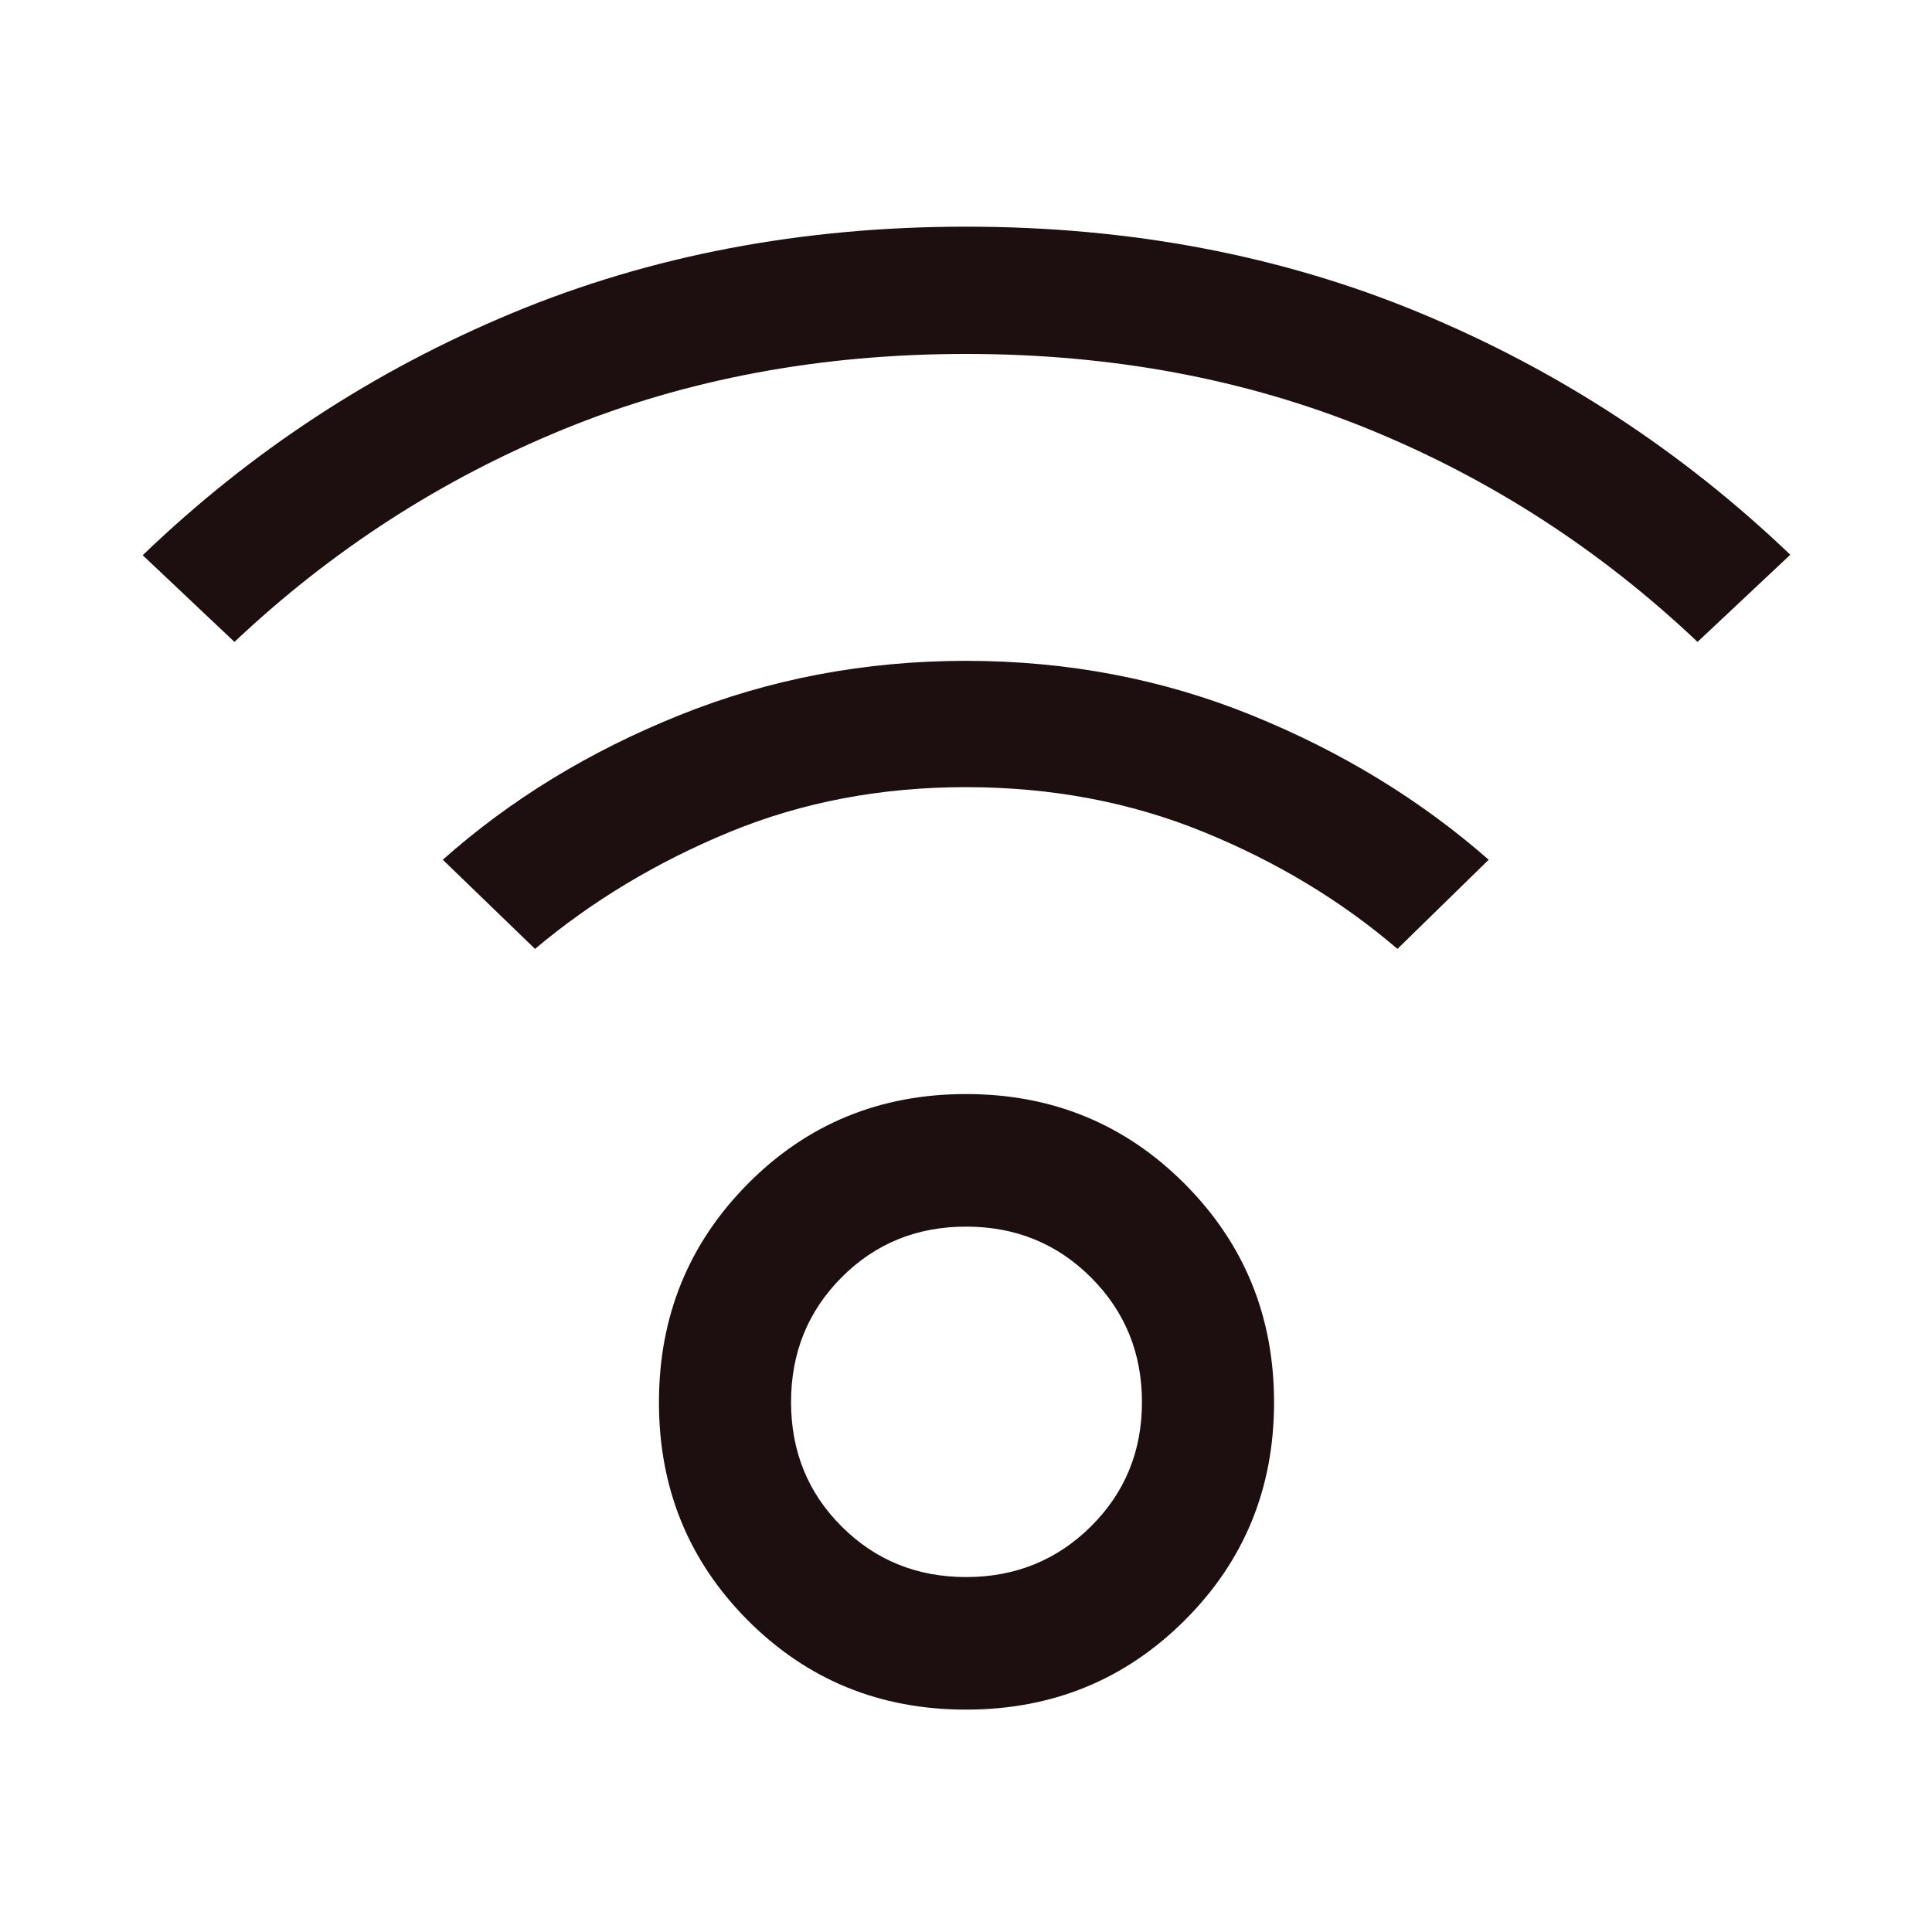
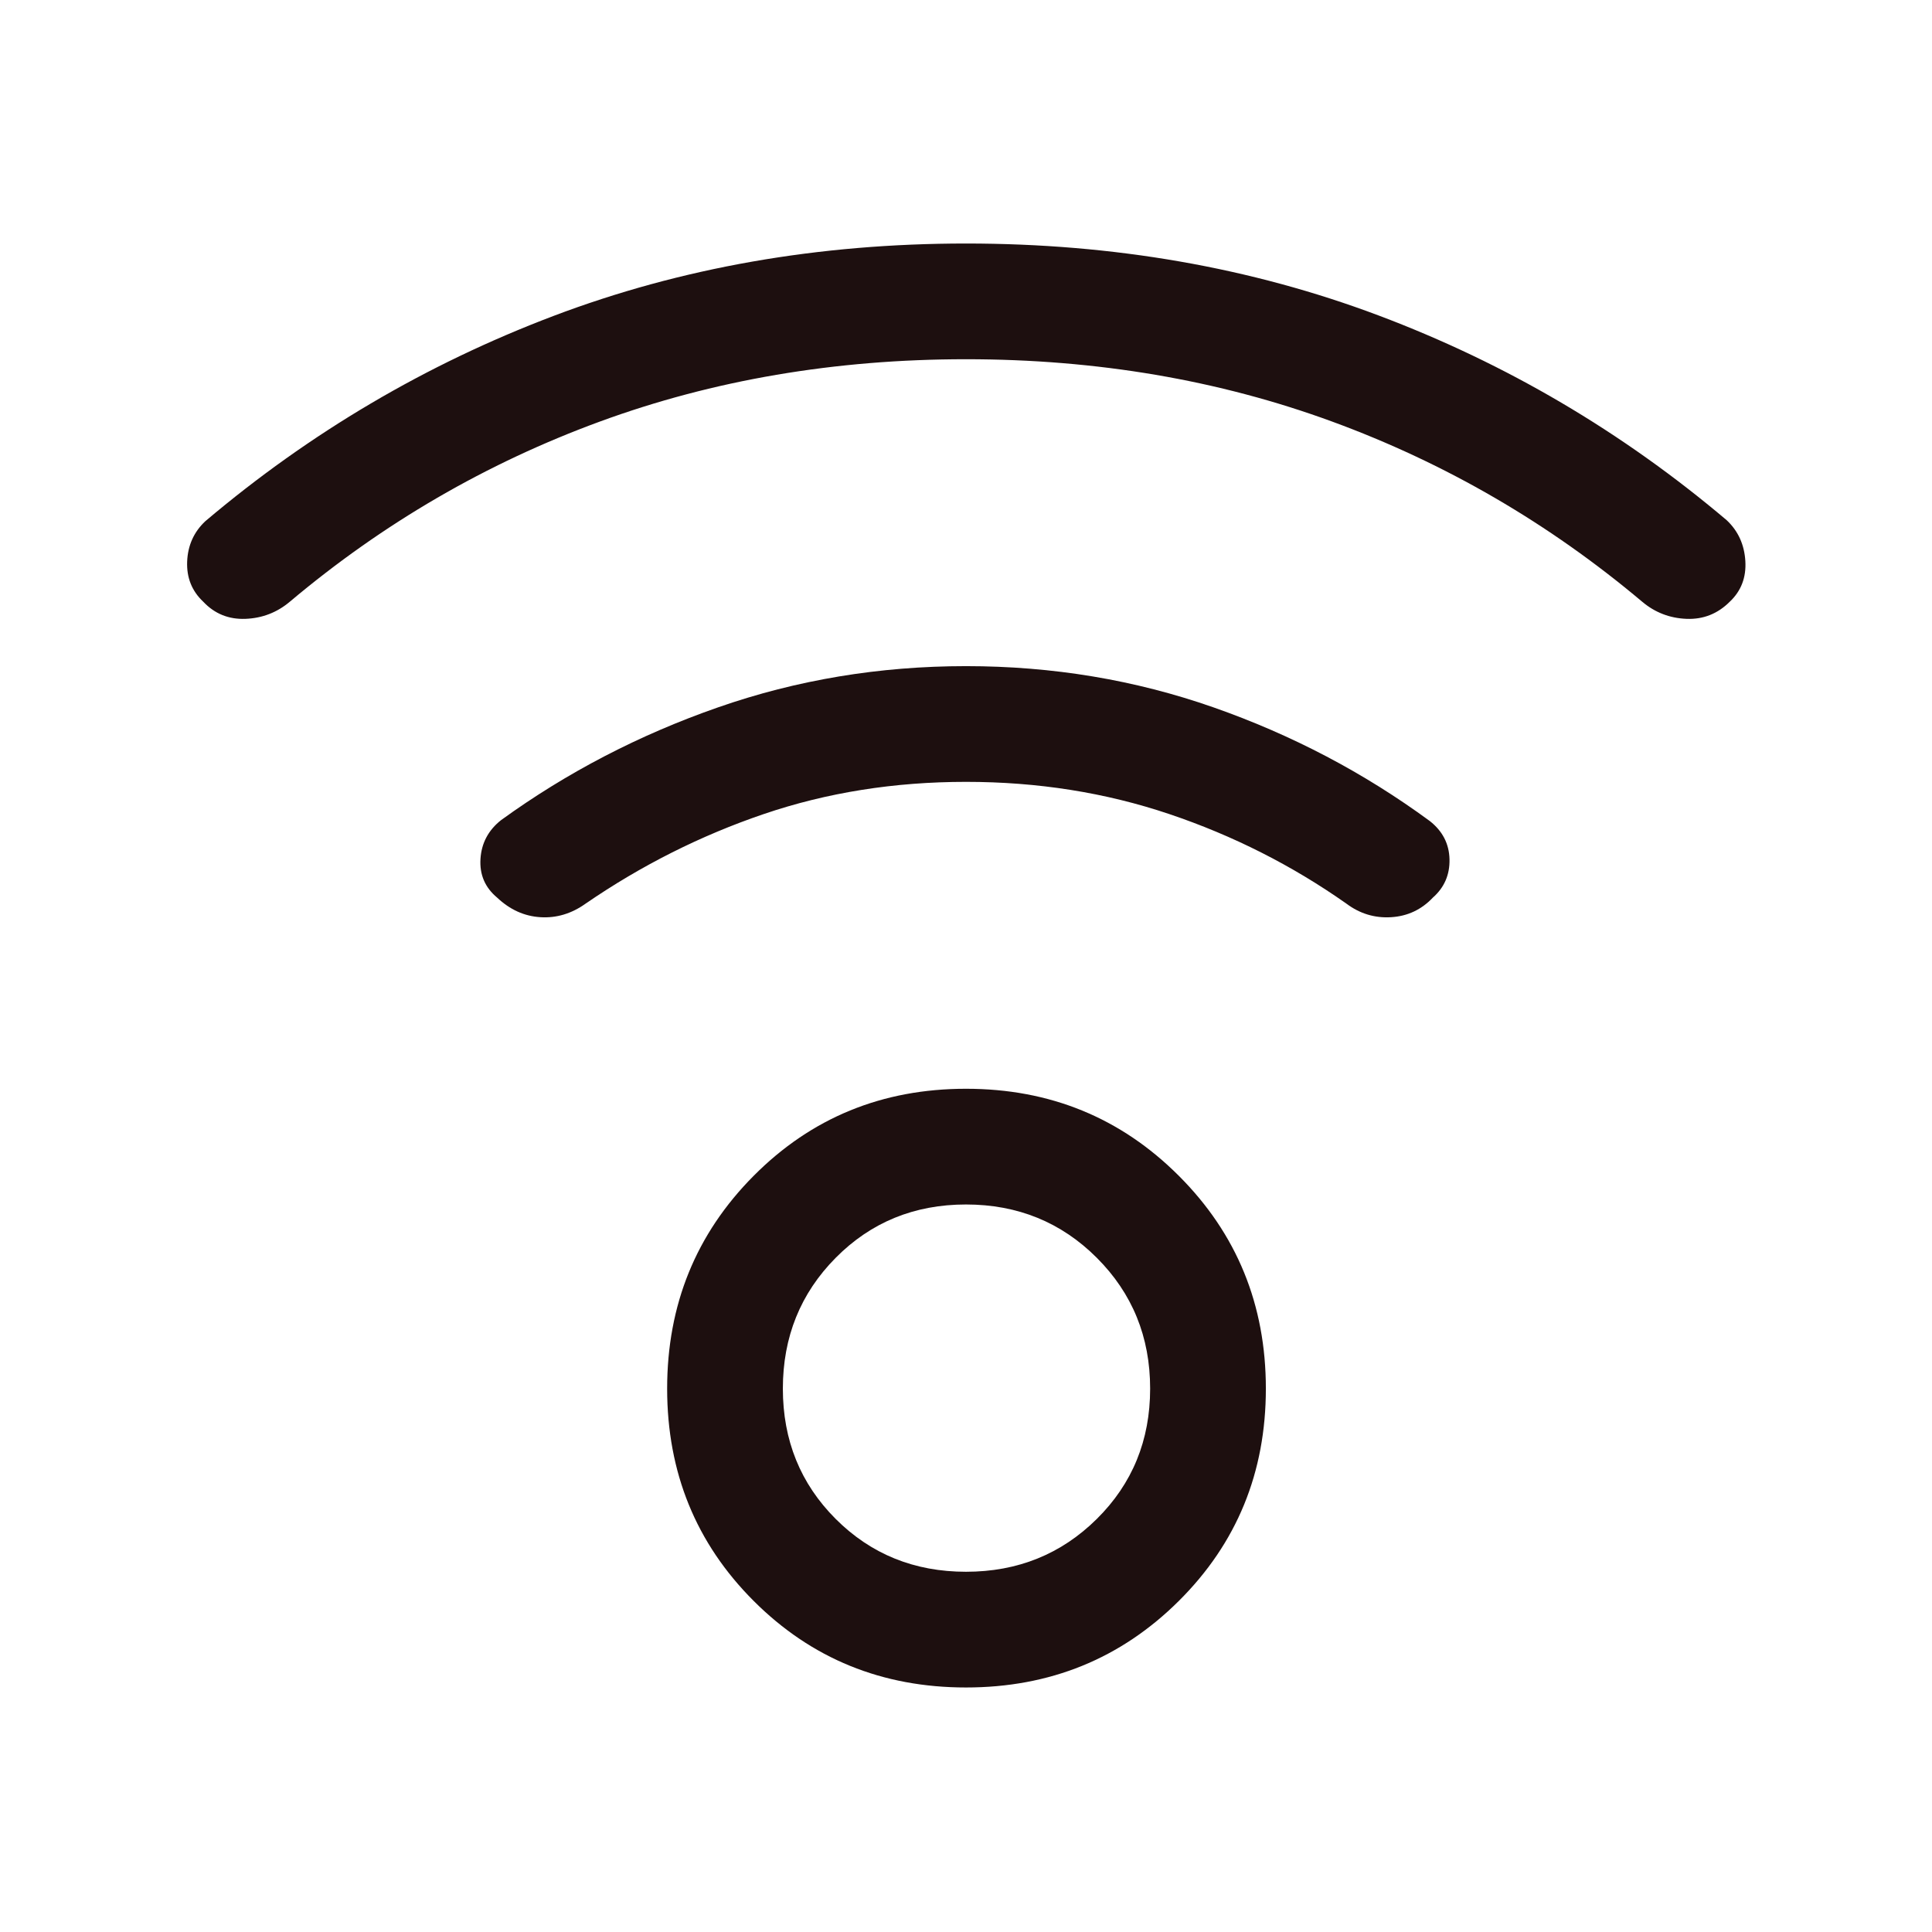
<svg xmlns="http://www.w3.org/2000/svg" height="24px" viewBox="0 -960 960 960" width="24px" fill="#1d0f0f">
-   <path d="M480-110.5q-64.17 0-108.37-44.32-44.2-44.31-44.2-108.36 0-64.06 44.2-108.62 44.2-44.57 108.37-44.57t108.62 44.57q44.45 44.56 44.45 108.62 0 64.05-44.45 108.36Q544.17-110.5 480-110.5Zm.06-65.87q36.64 0 62.01-25.15 25.36-25.16 25.36-61.77 0-36.6-25.28-61.91-25.28-25.3-62.07-25.3-36.78 0-61.9 25.22-25.11 25.22-25.11 61.97t25.17 61.85q25.18 25.09 61.82 25.09ZM116.5-641.04l-45.59-43.07q80.46-77.41 183.63-120.34Q357.71-847.37 480-847.37t225.46 42.8q103.17 42.81 184.13 120.22l-46.09 43.31q-72.48-68.68-163.79-105.88-91.32-37.21-199.71-37.21-108.39 0-199.71 37.33-91.31 37.32-163.79 105.76ZM694.39-488.5q-42.04-36-96.52-58.18-54.48-22.19-117.87-22.19-63.39 0-117.49 22.3-54.1 22.31-96.66 58.07l-45.83-44.3q50.26-44.72 117.47-71.78 67.2-27.05 142.54-27.05 75.34 0 142.01 27.05 66.68 27.06 117.68 71.78l-45.33 44.3ZM480-263.3Z" />
+   <path d="M480-121.5q-62.5 0-105.5-43t-43-105.5q0-62.5 43-105.75T480-419q62.5 0 105.75 43.25T629-270q0 62.5-43.25 105.5T480-121.5Zm0-57.5q38.5 0 65-26.25T571.5-270q0-38.5-26.5-65t-65-26.5q-38.5 0-64.75 26.5T389-270q0 38.5 26.25 64.75T480-179Zm0-602.5q-97.5 0-182 31T144-661q-9.5 8-22 8.5t-21-8.5q-8.5-8-8-20t9-20q78-66 173-102t205-36q110 0 205 35.75T858-701.5q8.5 8 9.25 20.25T859.5-661q-9 9-21.5 8.5t-22-8.5q-69.5-58.5-154-89.5t-182-31Zm0 210q-53.5 0-100.5 16T291-511q-10.5 7.5-22.5 6.75T247-514q-9-7.5-8.25-19.25T249-552.5q49-35.5 107.75-56T480-629q64.5 0 123 20.5T710.5-552q9.5 7.5 9.75 19T712-514q-8.5 9-20.75 9.75T669-511q-40.5-28.5-88-44.5t-101-16Zm0 301.5Z" />
</svg>
